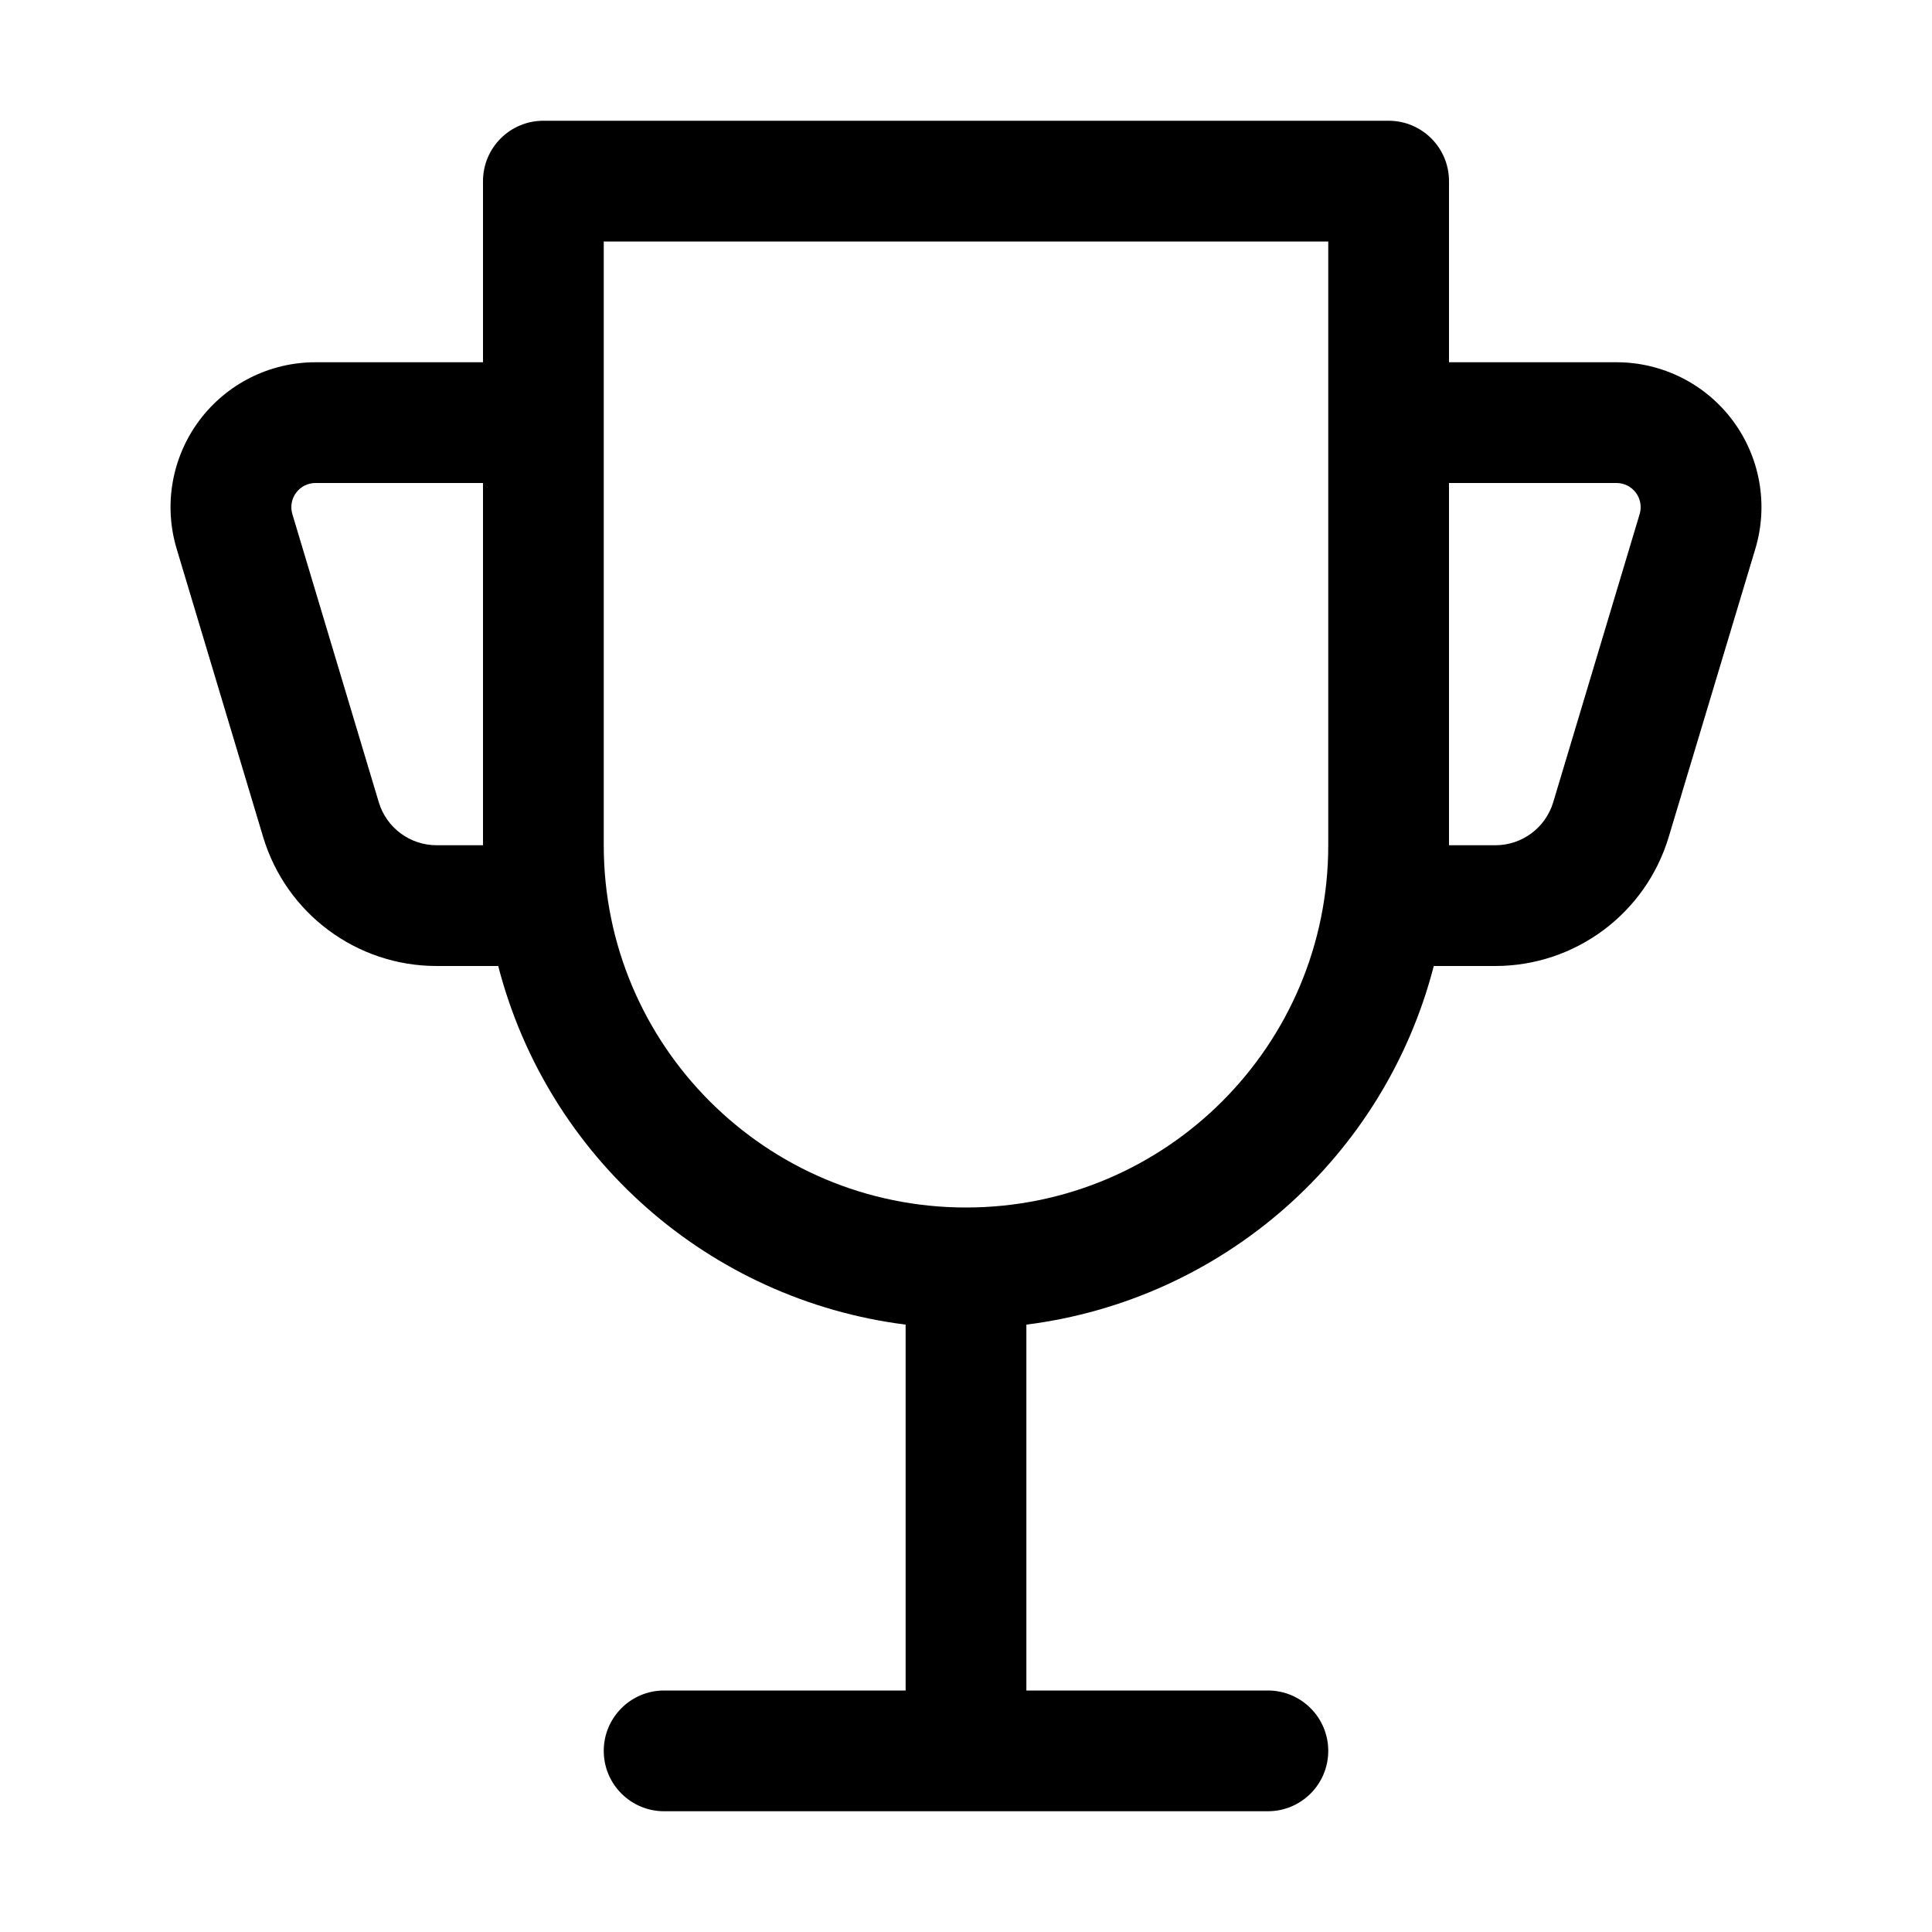
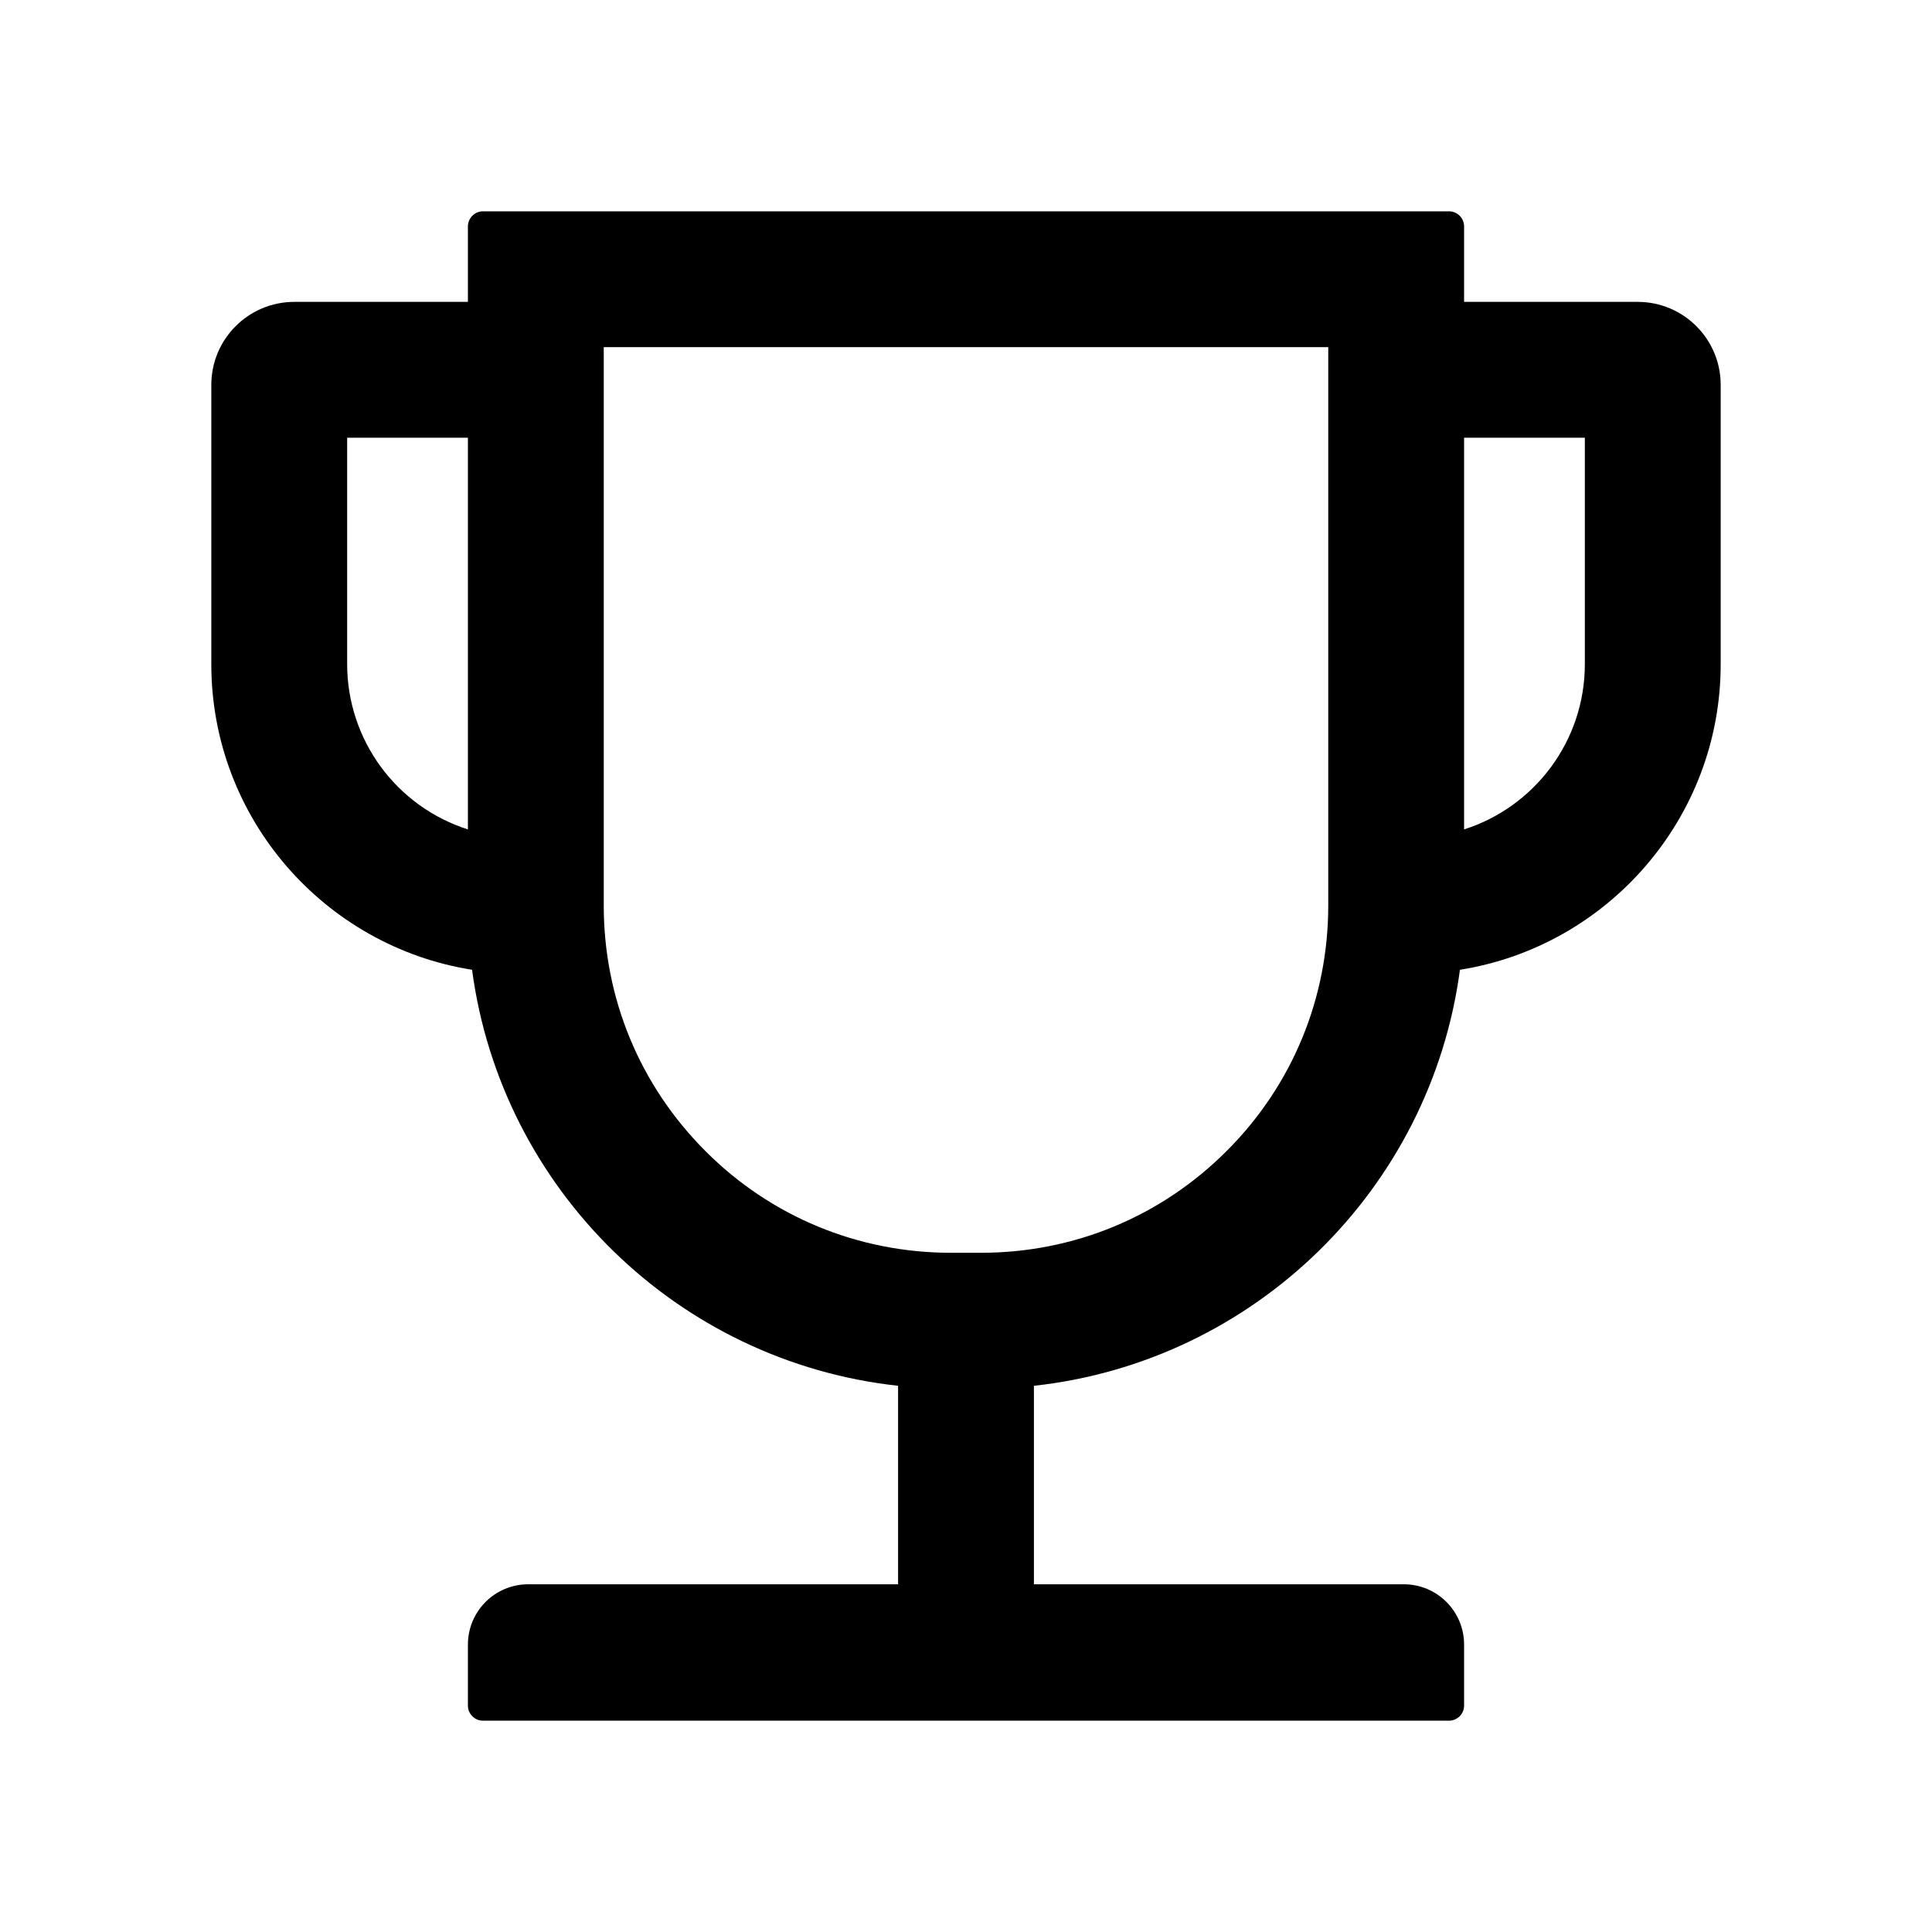
- <svg xmlns="http://www.w3.org/2000/svg" viewBox="0 0 1024 1024">
-   <path fill="currentColor" d="M480 896V702.08A256.256 256.256 0 0 1 264.064 512h-32.64a96 96 0 0 1-91.968-68.416L93.632 290.88a76.8 76.8 0 0 1 73.6-98.88H256V96a32 32 0 0 1 32-32h448a32 32 0 0 1 32 32v96h88.768a76.8 76.8 0 0 1 73.6 98.88L884.48 443.52A96 96 0 0 1 792.576 512h-32.64A256.256 256.256 0 0 1 544 702.08V896h128a32 32 0 1 1 0 64H352a32 32 0 1 1 0-64zm224-448V128H320v320a192 192 0 1 0 384 0m64 0h24.576a32 32 0 0 0 30.656-22.784l45.824-152.768A12.8 12.8 0 0 0 856.768 256H768zm-512 0V256h-88.768a12.8 12.8 0 0 0-12.288 16.448l45.824 152.768A32 32 0 0 0 231.424 448z" />
+ <svg xmlns="http://www.w3.org/2000/svg" class="icon" viewBox="0 0 1024 1024">
+   <path d="M868 160h-92v-40c0-4.4-3.6-8-8-8H256c-4.4 0-8 3.6-8 8v40h-92a44 44 0 0 0-44 44v148c0 81.7 60 149.6 138.2 162C265.7 630.2 359 721.7 476 734.5v105.2H280c-17.7 0-32 14.3-32 32V904c0 4.4 3.6 8 8 8h512c4.4 0 8-3.6 8-8v-32.3c0-17.7-14.3-32-32-32H548V734.5C665 721.7 758.3 630.2 773.8 514 852 501.6 912 433.7 912 352V204a44 44 0 0 0-44-44zM184 352V232h64v207.6a91.99 91.99 0 0 1-64-87.6zm520 128c0 49.1-19.1 95.4-53.9 130.1-34.8 34.8-81 53.9-130.1 53.9h-16c-49.1 0-95.4-19.1-130.1-53.9-34.8-34.8-53.9-81-53.9-130.1V184h384v296zm136-128c0 41-26.9 75.8-64 87.6V232h64v120z" />
</svg>
